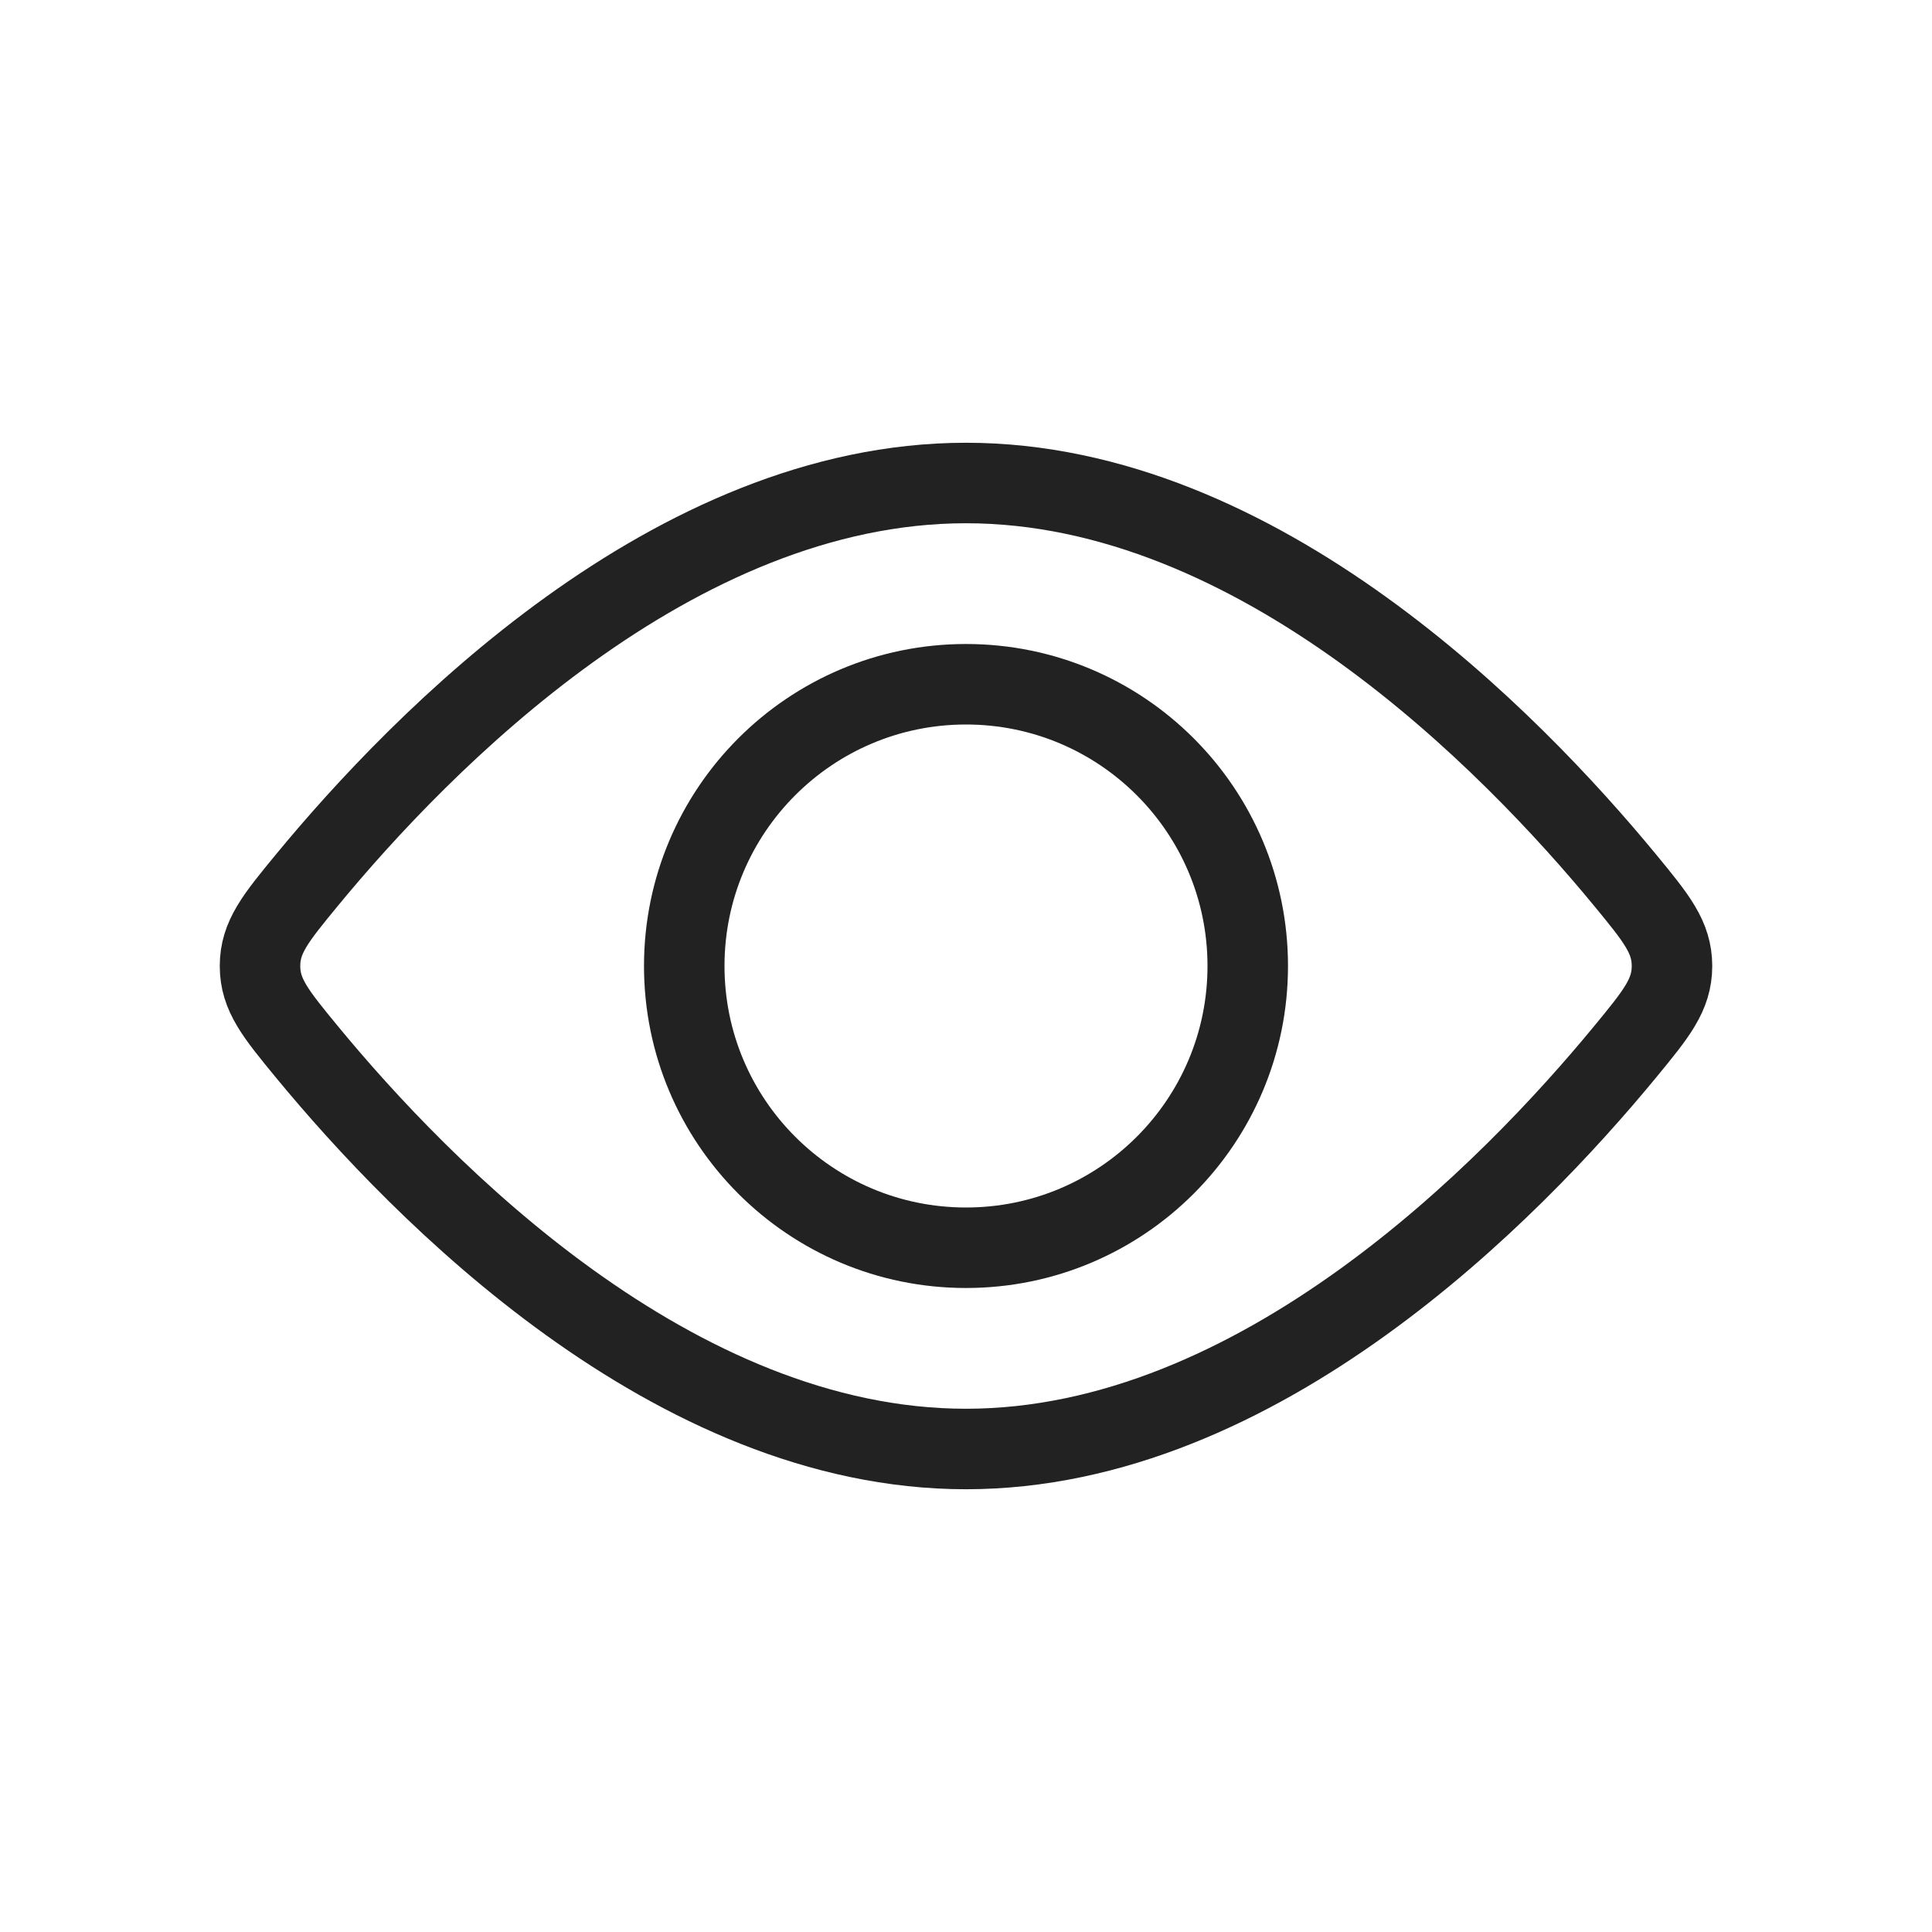
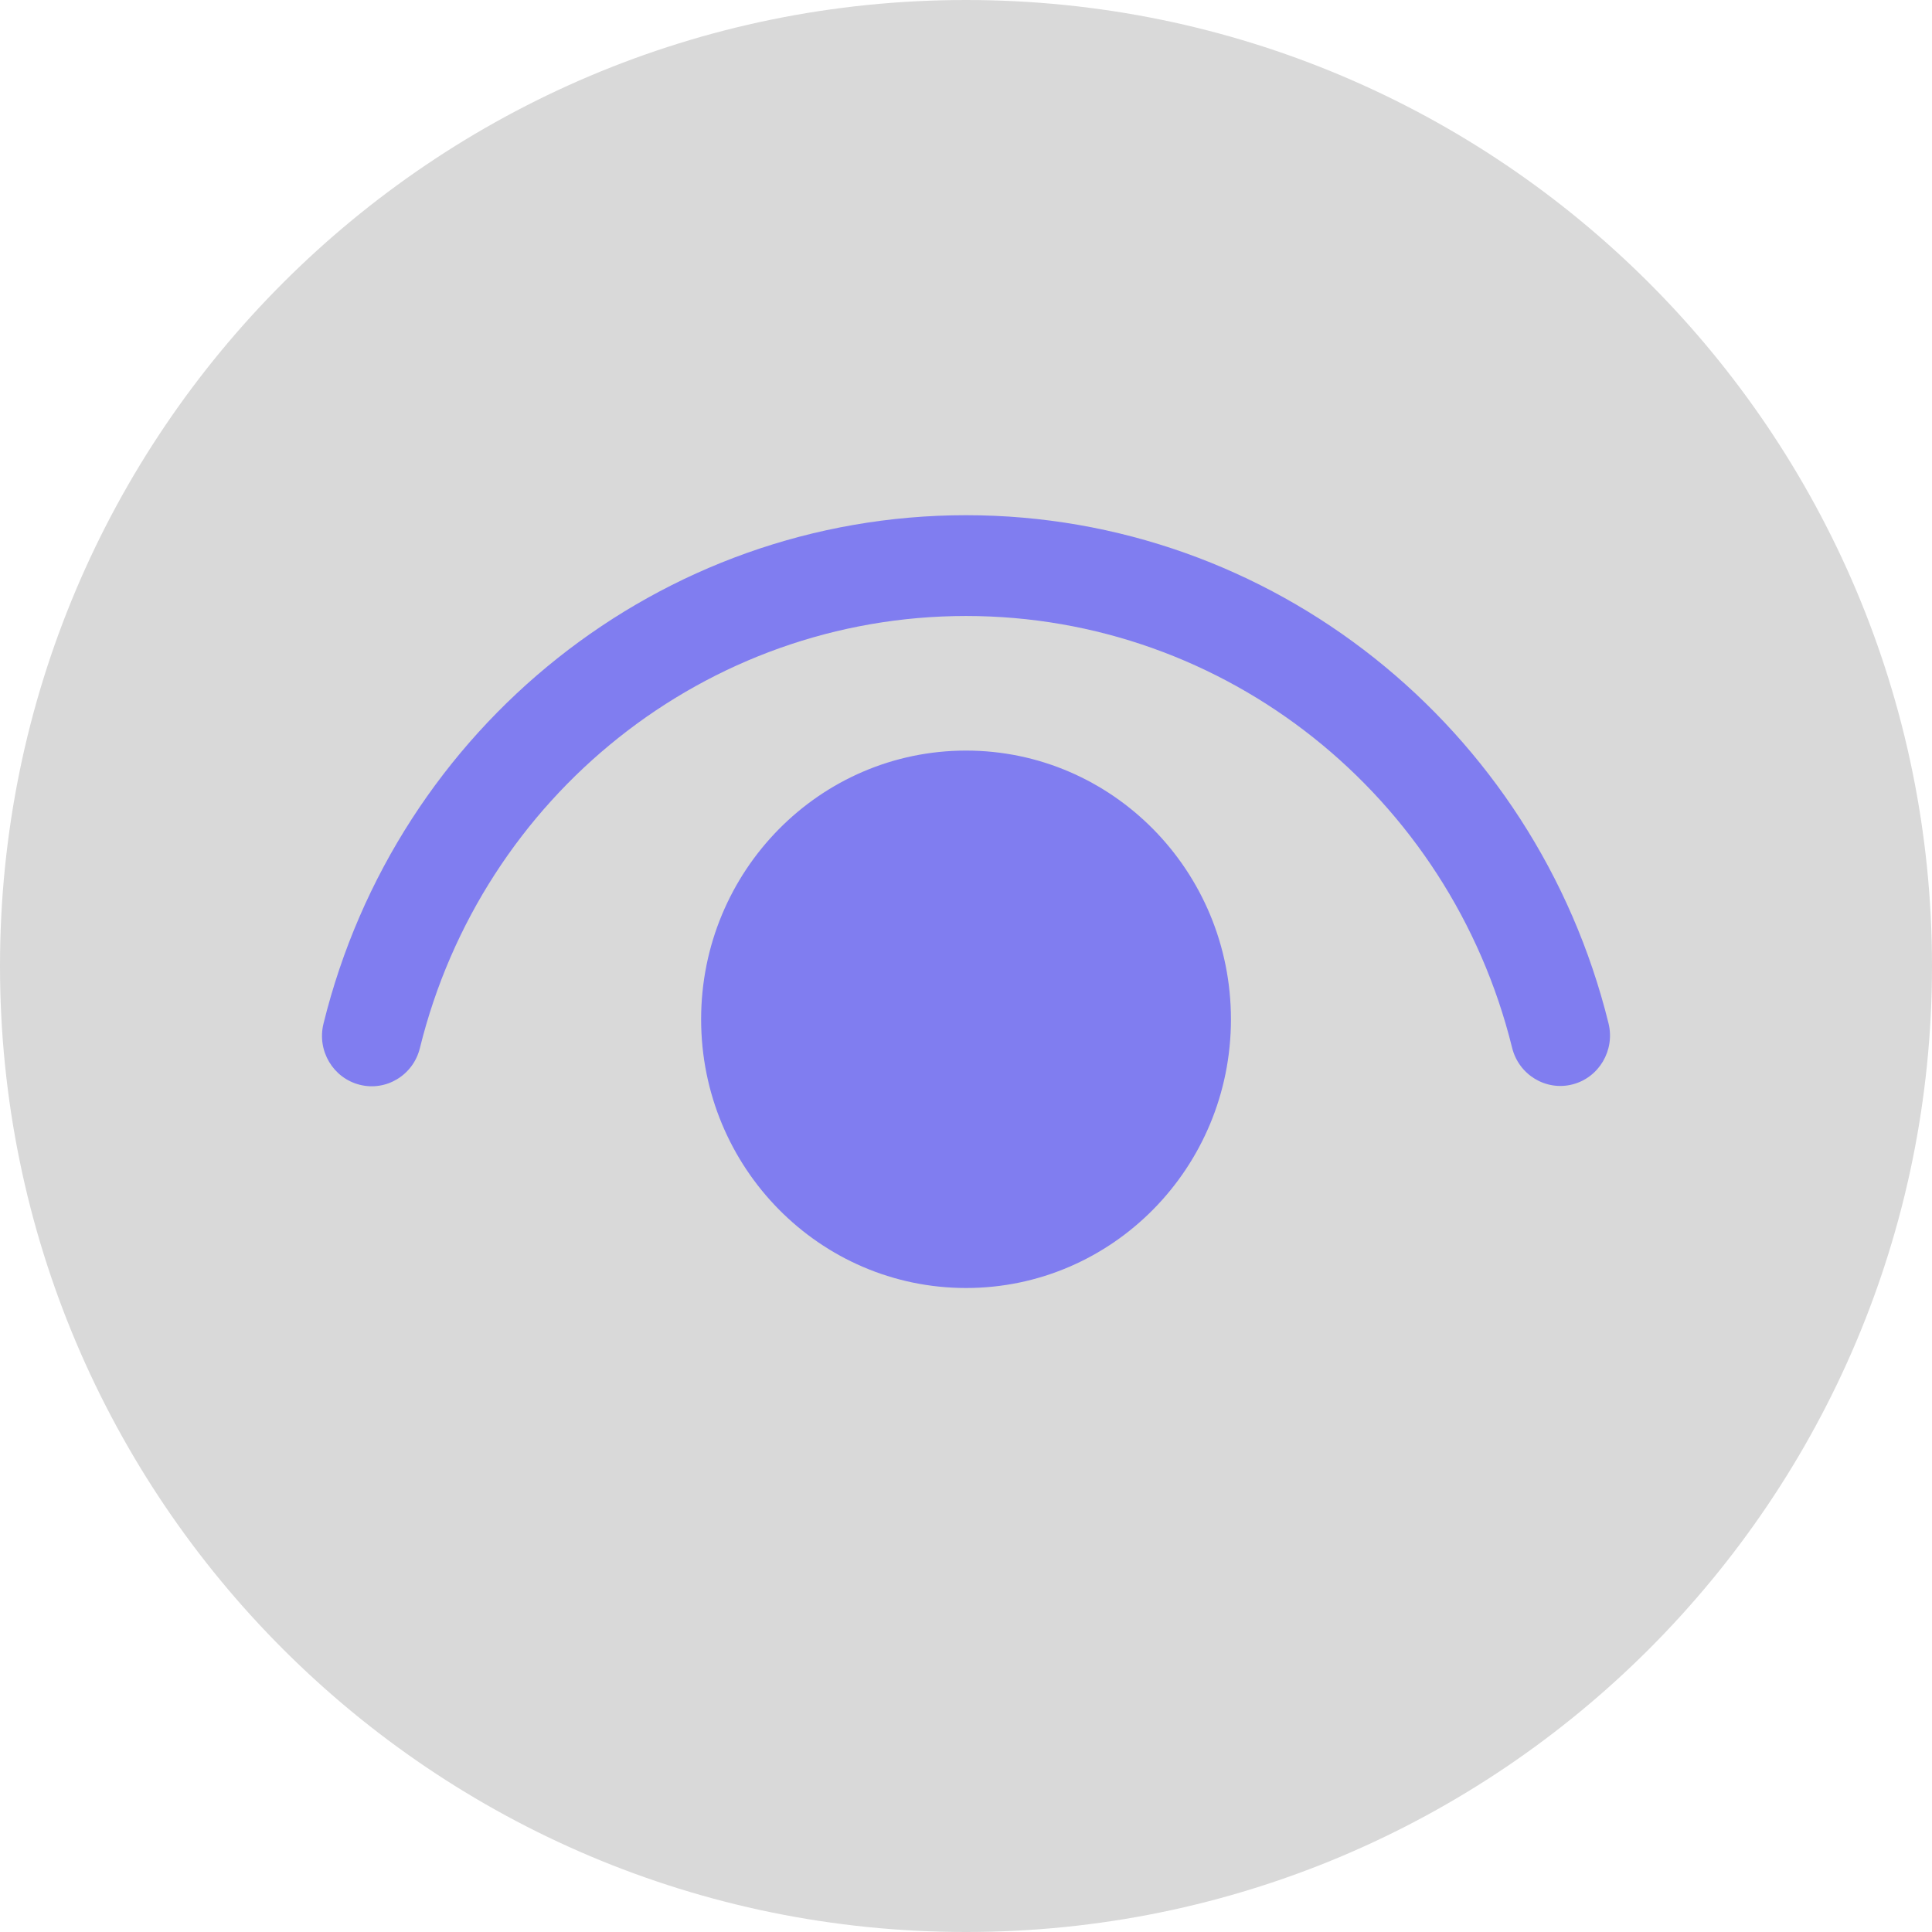
- <svg xmlns="http://www.w3.org/2000/svg" width="800px" height="800px" viewBox="0 0 24 24" fill="none">
-   <circle cx="12" cy="12" r="3.5" stroke="#222222" />
-   <path d="M20.188 10.934C20.576 11.406 20.77 11.641 20.77 12C20.77 12.359 20.576 12.594 20.188 13.066C18.768 14.79 15.636 18 12 18C8.364 18 5.232 14.79 3.812 13.066C3.424 12.594 3.23 12.359 3.23 12C3.23 11.641 3.424 11.406 3.812 10.934C5.232 9.21 8.364 6 12 6C15.636 6 18.768 9.21 20.188 10.934Z" stroke="#222222" />
+ <svg xmlns="http://www.w3.org/2000/svg" width="30" height="30" viewBox="0 0 30 30" fill="none">
+   <rect width="30" height="30" rx="15" fill="#D9D9D9" />
+   <path d="M15.001 11.655C17.272 11.655 19.114 13.524 19.114 15.828C19.114 18.132 17.272 20 15.001 20C12.729 20 10.887 18.132 10.887 15.828C10.887 13.524 12.729 11.655 15.001 11.655ZM15.001 8C19.745 8 23.84 11.286 24.977 15.89C25.08 16.309 24.829 16.734 24.416 16.839C24.003 16.944 23.584 16.689 23.48 16.27C22.515 12.358 19.033 9.565 15.001 9.565C10.966 9.565 7.484 12.36 6.52 16.275C6.417 16.694 5.998 16.949 5.585 16.844C5.171 16.739 4.92 16.315 5.023 15.896C6.158 11.289 10.254 8 15.001 8Z" fill="#807DF0" />
</svg>
